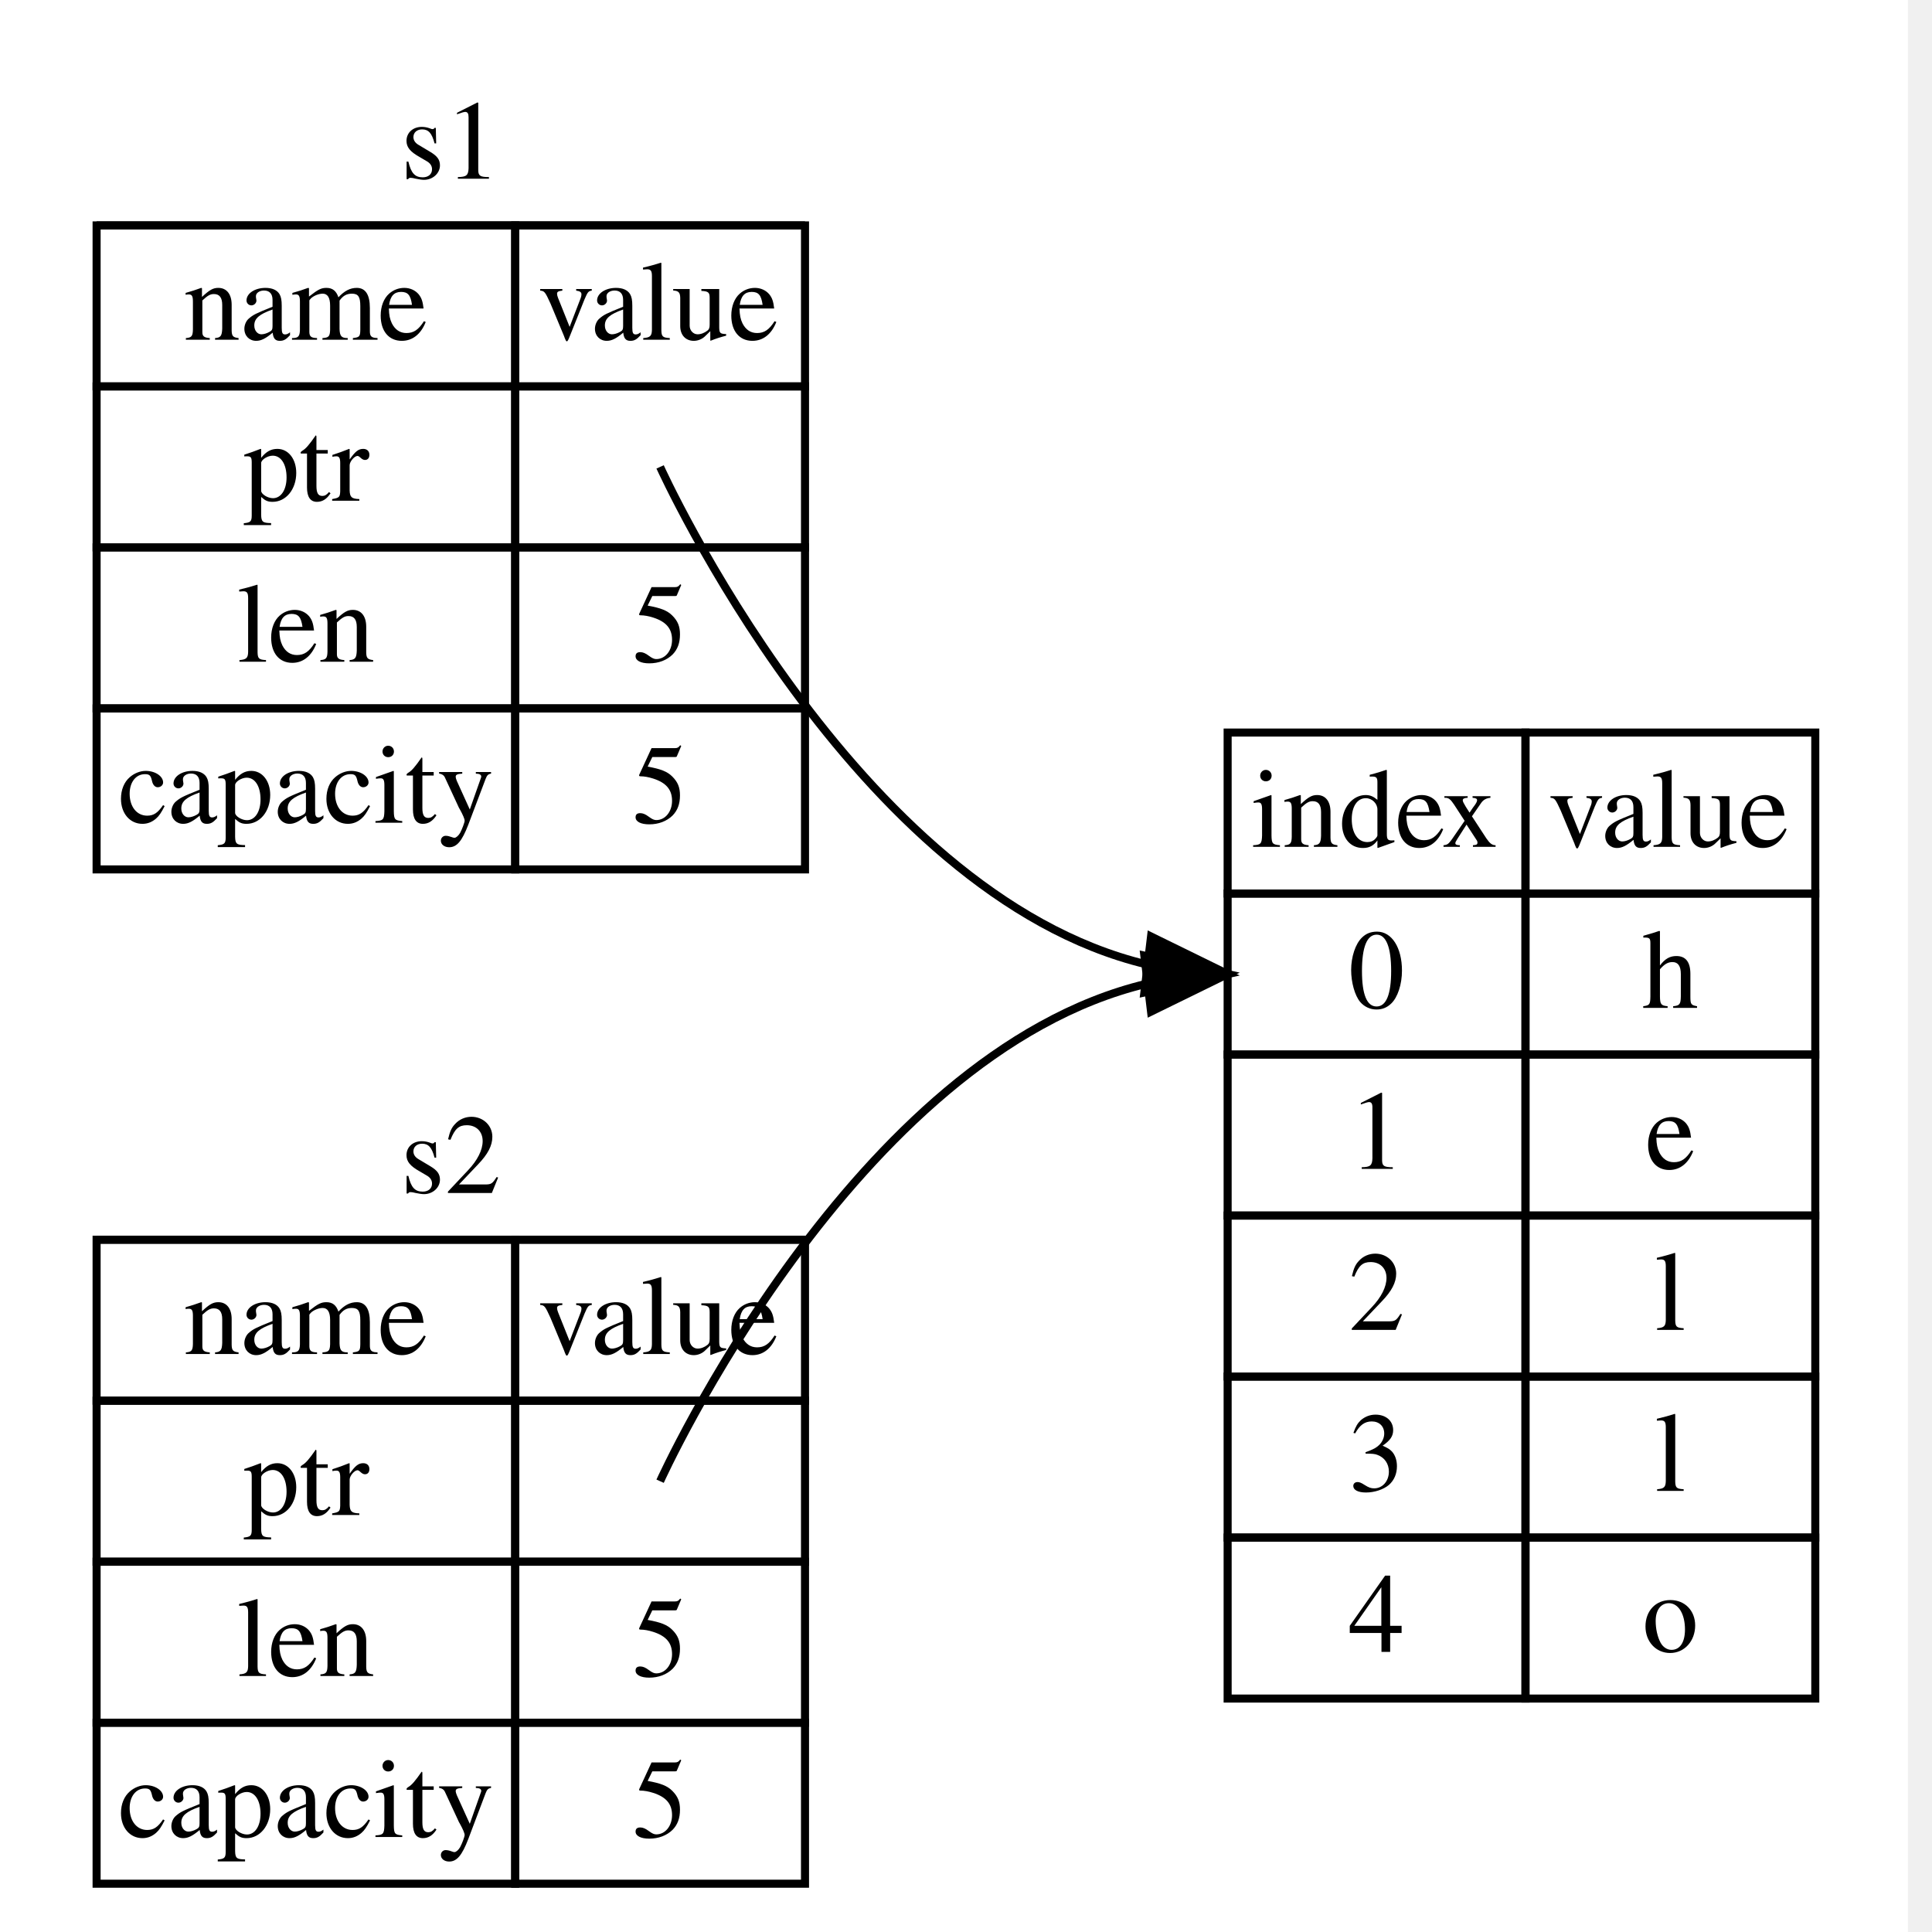
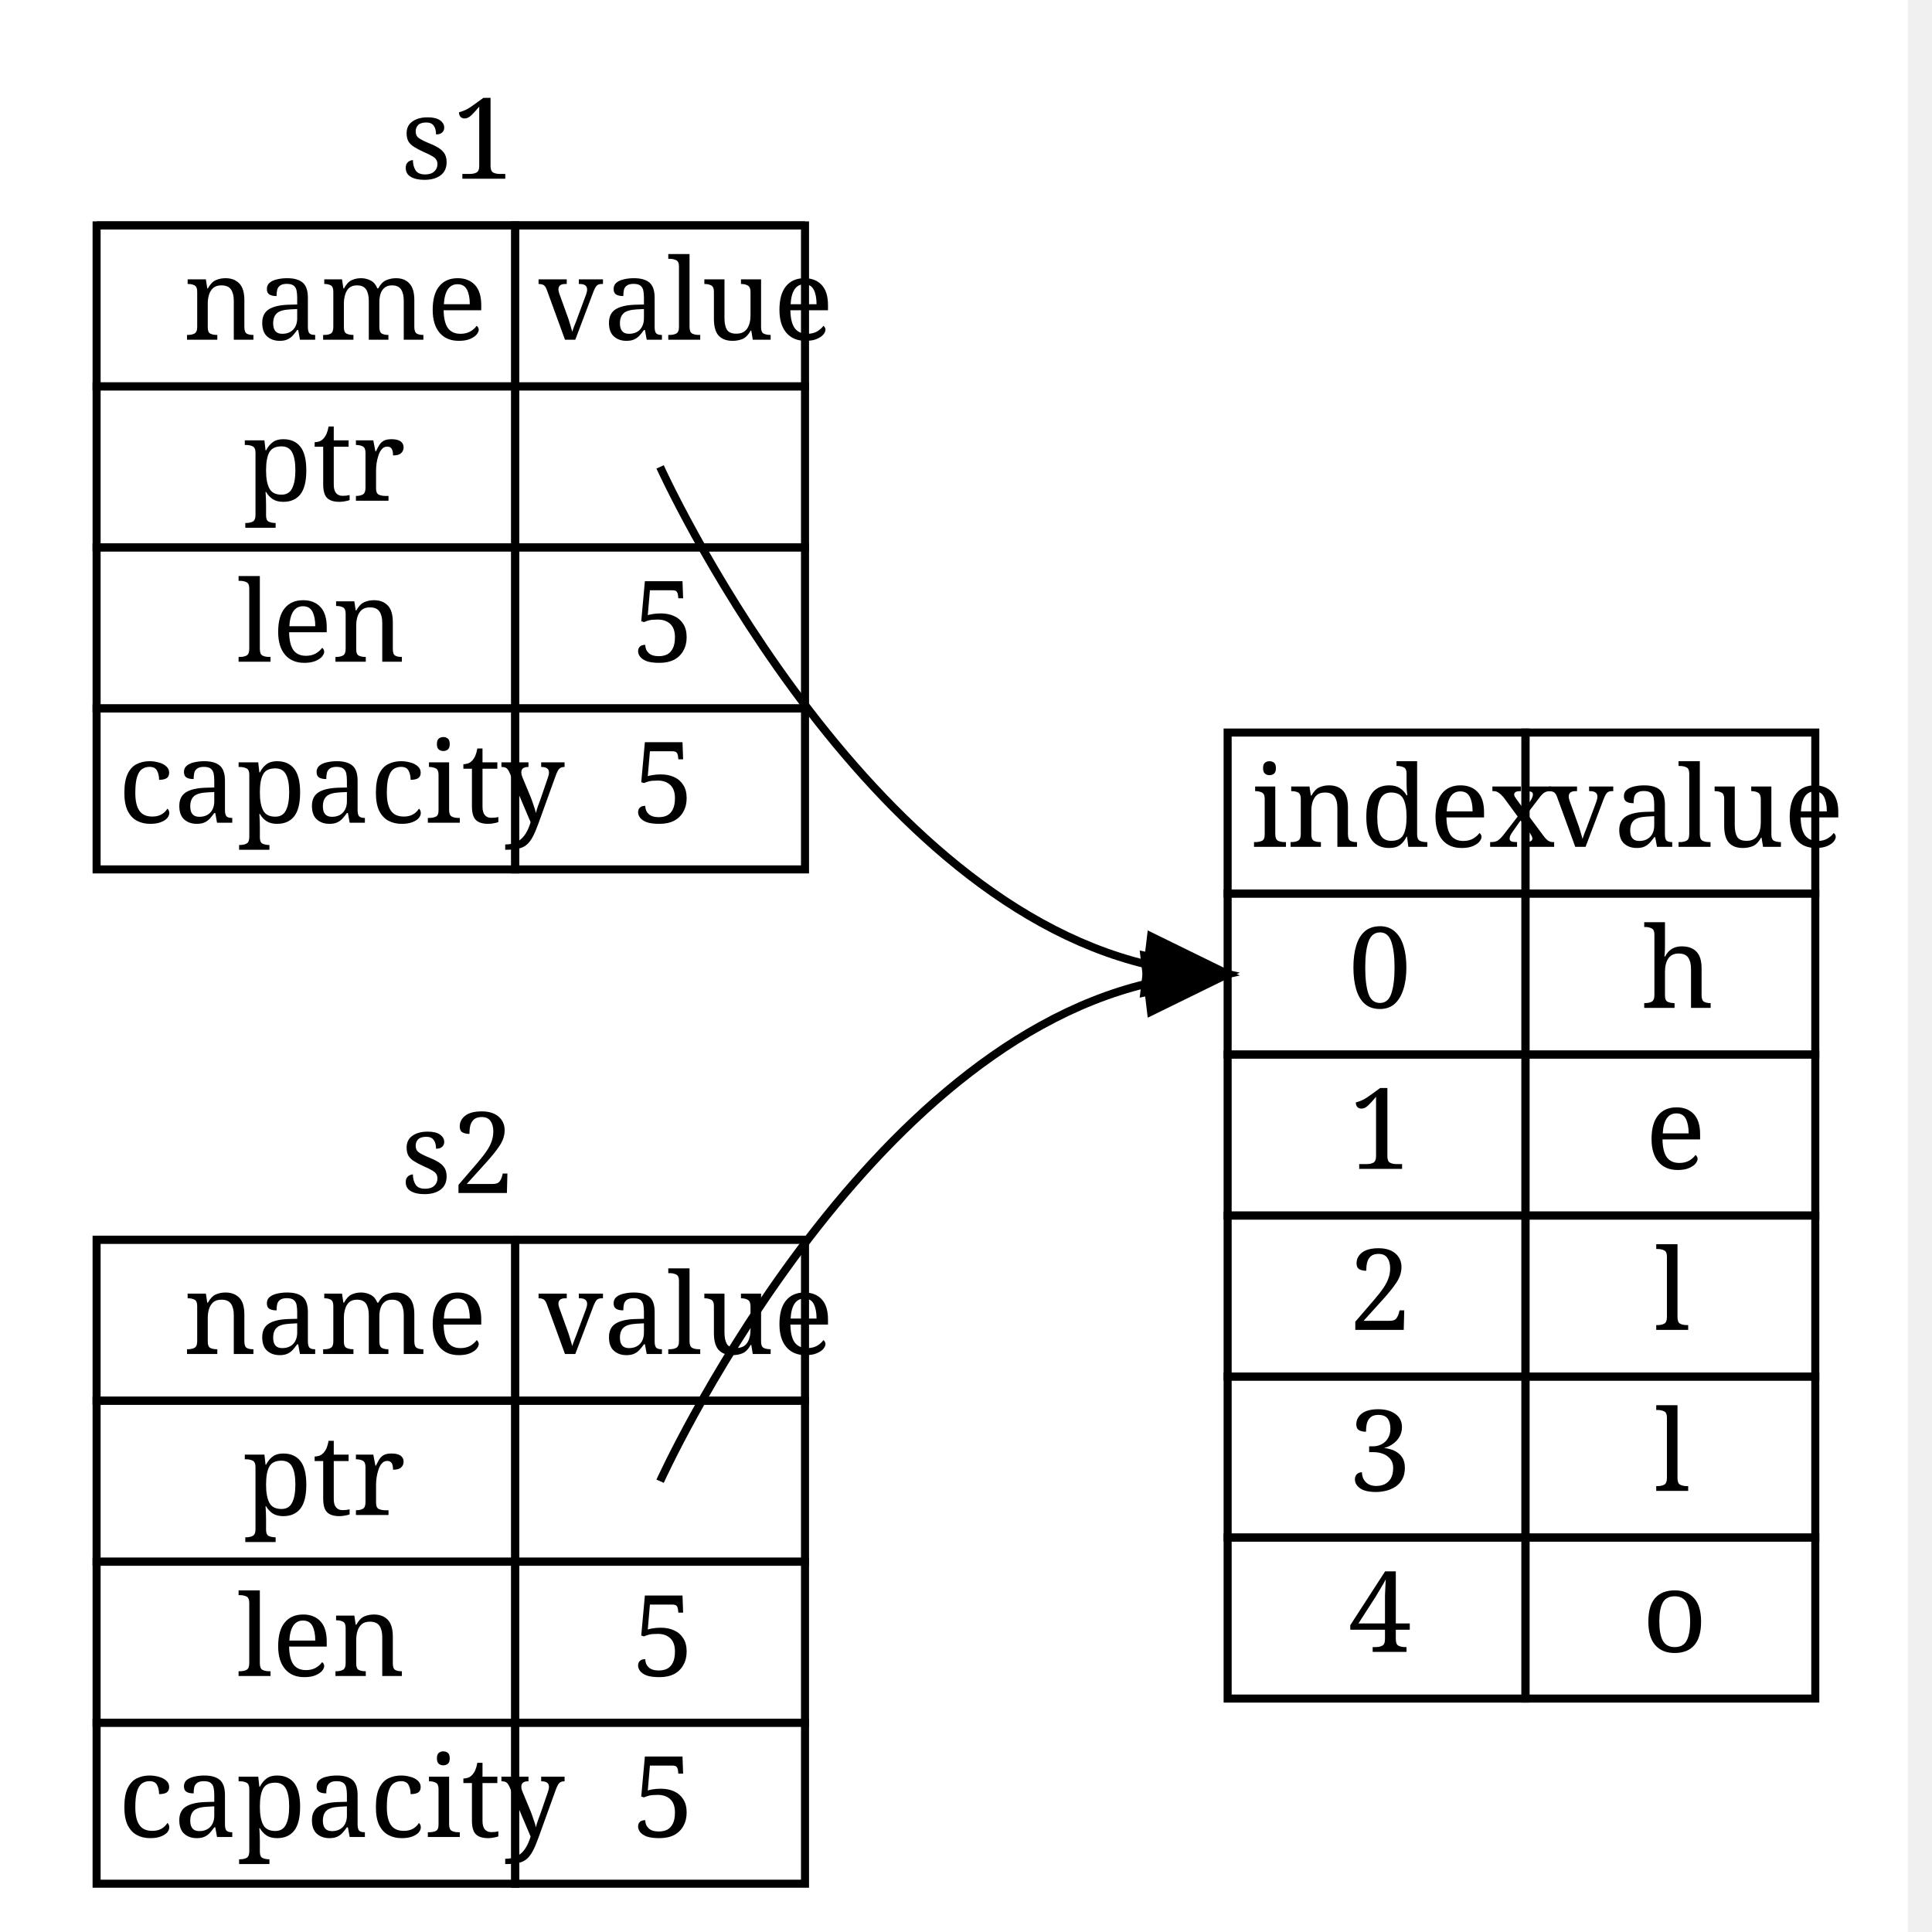
<svg xmlns="http://www.w3.org/2000/svg" viewBox="0.00 0.00 1000.00 1000.00">
  <g id="graph0" class="graph" transform="scale(4.1667 4.1667) rotate(0) translate(4 238)">
    <polygon fill="#ffffff" stroke="transparent" points="-4,4 -4,-238 233,-238 233,4 -4,4" />
    <g id="node1" class="node">
      <polyline fill="none" stroke="#000000" points="8,-210 96,-210 " />
-       <text text-anchor="start" x="45.776" y="-215.8" font-family="Times,serif" font-size="14.00" fill="#000000">s1</text>
+       <text text-anchor="start" x="45.776" y="-215.8" font-family="serif" font-size="14.00" fill="#000000">s1</text>
      <polygon fill="none" stroke="#000000" points="8,-190 8,-210 60,-210 60,-190 8,-190" />
-       <text text-anchor="start" x="18.841" y="-195.8" font-family="Times,serif" font-size="14.00" fill="#000000">name</text>
+       <text text-anchor="start" x="18.841" y="-195.8" font-family="serif" font-size="14.00" fill="#000000">name</text>
      <polygon fill="none" stroke="#000000" points="60,-190 60,-210 96,-210 96,-190 60,-190" />
-       <text text-anchor="start" x="62.841" y="-195.8" font-family="Times,serif" font-size="14.00" fill="#000000">value</text>
+       <text text-anchor="start" x="62.841" y="-195.8" font-family="serif" font-size="14.00" fill="#000000">value</text>
      <polygon fill="none" stroke="#000000" points="8,-170 8,-190 60,-190 60,-170 8,-170" />
-       <text text-anchor="start" x="26.224" y="-175.8" font-family="Times,serif" font-size="14.00" fill="#000000">ptr</text>
+       <text text-anchor="start" x="26.224" y="-175.8" font-family="serif" font-size="14.00" fill="#000000">ptr</text>
      <polygon fill="none" stroke="#000000" points="60,-170 60,-190 96,-190 96,-170 60,-170" />
      <polygon fill="none" stroke="#000000" points="8,-150 8,-170 60,-170 60,-150 8,-150" />
-       <text text-anchor="start" x="25.448" y="-155.8" font-family="Times,serif" font-size="14.00" fill="#000000">len</text>
+       <text text-anchor="start" x="25.448" y="-155.8" font-family="serif" font-size="14.00" fill="#000000">len</text>
      <polygon fill="none" stroke="#000000" points="60,-150 60,-170 96,-170 96,-150 60,-150" />
-       <text text-anchor="start" x="74.5" y="-155.8" font-family="Times,serif" font-size="14.00" fill="#000000">5</text>
+       <text text-anchor="start" x="74.5" y="-155.8" font-family="serif" font-size="14.00" fill="#000000">5</text>
      <polygon fill="none" stroke="#000000" points="8,-130 8,-150 60,-150 60,-130 8,-130" />
-       <text text-anchor="start" x="10.683" y="-135.8" font-family="Times,serif" font-size="14.00" fill="#000000">capacity</text>
+       <text text-anchor="start" x="10.683" y="-135.8" font-family="serif" font-size="14.00" fill="#000000">capacity</text>
      <polygon fill="none" stroke="#000000" points="60,-130 60,-150 96,-150 96,-130 60,-130" />
-       <text text-anchor="start" x="74.5" y="-135.8" font-family="Times,serif" font-size="14.00" fill="#000000">5</text>
+       <text text-anchor="start" x="74.5" y="-135.8" font-family="serif" font-size="14.00" fill="#000000">5</text>
    </g>
    <g id="node3" class="node">
      <polygon fill="none" stroke="#000000" points="148.5,-127 148.5,-147 185.5,-147 185.5,-127 148.5,-127" />
-       <text text-anchor="start" x="151.448" y="-132.8" font-family="Times,serif" font-size="14.00" fill="#000000">index</text>
+       <text text-anchor="start" x="151.448" y="-132.8" font-family="serif" font-size="14.00" fill="#000000">index</text>
      <polygon fill="none" stroke="#000000" points="185.5,-127 185.5,-147 221.5,-147 221.5,-127 185.5,-127" />
-       <text text-anchor="start" x="188.341" y="-132.8" font-family="Times,serif" font-size="14.00" fill="#000000">value</text>
+       <text text-anchor="start" x="188.341" y="-132.8" font-family="serif" font-size="14.00" fill="#000000">value</text>
      <polygon fill="none" stroke="#000000" points="148.5,-107 148.5,-127 185.5,-127 185.5,-107 148.5,-107" />
-       <text text-anchor="start" x="163.5" y="-112.8" font-family="Times,serif" font-size="14.00" fill="#000000">0</text>
+       <text text-anchor="start" x="163.5" y="-112.8" font-family="serif" font-size="14.00" fill="#000000">0</text>
      <polygon fill="none" stroke="#000000" points="185.5,-107 185.5,-127 221.5,-127 221.5,-107 185.5,-107" />
-       <text text-anchor="start" x="200" y="-112.8" font-family="Times,serif" font-size="14.00" fill="#000000">h</text>
+       <text text-anchor="start" x="200" y="-112.8" font-family="serif" font-size="14.00" fill="#000000">h</text>
      <polygon fill="none" stroke="#000000" points="148.5,-87 148.5,-107 185.5,-107 185.5,-87 148.5,-87" />
-       <text text-anchor="start" x="163.5" y="-92.8" font-family="Times,serif" font-size="14.00" fill="#000000">1</text>
+       <text text-anchor="start" x="163.5" y="-92.8" font-family="serif" font-size="14.00" fill="#000000">1</text>
      <polygon fill="none" stroke="#000000" points="185.5,-87 185.5,-107 221.5,-107 221.5,-87 185.5,-87" />
-       <text text-anchor="start" x="200.393" y="-92.8" font-family="Times,serif" font-size="14.00" fill="#000000">e</text>
+       <text text-anchor="start" x="200.393" y="-92.8" font-family="serif" font-size="14.00" fill="#000000">e</text>
      <polygon fill="none" stroke="#000000" points="148.5,-67 148.5,-87 185.5,-87 185.5,-67 148.5,-67" />
-       <text text-anchor="start" x="163.5" y="-72.8" font-family="Times,serif" font-size="14.00" fill="#000000">2</text>
+       <text text-anchor="start" x="163.5" y="-72.8" font-family="serif" font-size="14.00" fill="#000000">2</text>
      <polygon fill="none" stroke="#000000" points="185.5,-67 185.5,-87 221.5,-87 221.5,-67 185.5,-67" />
-       <text text-anchor="start" x="201.555" y="-72.8" font-family="Times,serif" font-size="14.00" fill="#000000">l</text>
+       <text text-anchor="start" x="201.555" y="-72.8" font-family="serif" font-size="14.00" fill="#000000">l</text>
      <polygon fill="none" stroke="#000000" points="148.5,-47 148.5,-67 185.5,-67 185.5,-47 148.5,-47" />
-       <text text-anchor="start" x="163.5" y="-52.8" font-family="Times,serif" font-size="14.00" fill="#000000">3</text>
+       <text text-anchor="start" x="163.5" y="-52.8" font-family="serif" font-size="14.00" fill="#000000">3</text>
      <polygon fill="none" stroke="#000000" points="185.5,-47 185.5,-67 221.5,-67 221.5,-47 185.5,-47" />
-       <text text-anchor="start" x="201.555" y="-52.8" font-family="Times,serif" font-size="14.00" fill="#000000">l</text>
+       <text text-anchor="start" x="201.555" y="-52.8" font-family="serif" font-size="14.00" fill="#000000">l</text>
      <polygon fill="none" stroke="#000000" points="148.5,-27 148.5,-47 185.5,-47 185.5,-27 148.5,-27" />
-       <text text-anchor="start" x="163.5" y="-32.8" font-family="Times,serif" font-size="14.00" fill="#000000">4</text>
+       <text text-anchor="start" x="163.5" y="-32.8" font-family="serif" font-size="14.00" fill="#000000">4</text>
      <polygon fill="none" stroke="#000000" points="185.5,-27 185.5,-47 221.5,-47 221.5,-27 185.5,-27" />
-       <text text-anchor="start" x="200" y="-32.8" font-family="Times,serif" font-size="14.00" fill="#000000">o</text>
+       <text text-anchor="start" x="200" y="-32.8" font-family="serif" font-size="14.00" fill="#000000">o</text>
    </g>
    <g id="edge1" class="edge">
      <path fill="none" stroke="#000000" d="M78,-180C78,-180 101.998,-126.912 138.44,-118.202" />
      <polygon fill="#000000" stroke="#000000" points="138.986,-121.662 148.5,-117 138.155,-114.712 138.986,-121.662" />
    </g>
    <g id="node2" class="node">
      <polyline fill="none" stroke="#000000" points="8,-84 96,-84 " />
-       <text text-anchor="start" x="45.776" y="-89.8" font-family="Times,serif" font-size="14.00" fill="#000000">s2</text>
+       <text text-anchor="start" x="45.776" y="-89.8" font-family="serif" font-size="14.00" fill="#000000">s2</text>
      <polygon fill="none" stroke="#000000" points="8,-64 8,-84 60,-84 60,-64 8,-64" />
-       <text text-anchor="start" x="18.841" y="-69.8" font-family="Times,serif" font-size="14.00" fill="#000000">name</text>
+       <text text-anchor="start" x="18.841" y="-69.8" font-family="serif" font-size="14.00" fill="#000000">name</text>
      <polygon fill="none" stroke="#000000" points="60,-64 60,-84 96,-84 96,-64 60,-64" />
-       <text text-anchor="start" x="62.841" y="-69.8" font-family="Times,serif" font-size="14.00" fill="#000000">value</text>
+       <text text-anchor="start" x="62.841" y="-69.8" font-family="serif" font-size="14.00" fill="#000000">value</text>
      <polygon fill="none" stroke="#000000" points="8,-44 8,-64 60,-64 60,-44 8,-44" />
-       <text text-anchor="start" x="26.224" y="-49.8" font-family="Times,serif" font-size="14.00" fill="#000000">ptr</text>
+       <text text-anchor="start" x="26.224" y="-49.8" font-family="serif" font-size="14.00" fill="#000000">ptr</text>
      <polygon fill="none" stroke="#000000" points="60,-44 60,-64 96,-64 96,-44 60,-44" />
      <polygon fill="none" stroke="#000000" points="8,-24 8,-44 60,-44 60,-24 8,-24" />
-       <text text-anchor="start" x="25.448" y="-29.8" font-family="Times,serif" font-size="14.00" fill="#000000">len</text>
+       <text text-anchor="start" x="25.448" y="-29.8" font-family="serif" font-size="14.00" fill="#000000">len</text>
      <polygon fill="none" stroke="#000000" points="60,-24 60,-44 96,-44 96,-24 60,-24" />
-       <text text-anchor="start" x="74.5" y="-29.8" font-family="Times,serif" font-size="14.00" fill="#000000">5</text>
+       <text text-anchor="start" x="74.5" y="-29.8" font-family="serif" font-size="14.00" fill="#000000">5</text>
      <polygon fill="none" stroke="#000000" points="8,-4 8,-24 60,-24 60,-4 8,-4" />
-       <text text-anchor="start" x="10.683" y="-9.8" font-family="Times,serif" font-size="14.00" fill="#000000">capacity</text>
+       <text text-anchor="start" x="10.683" y="-9.8" font-family="serif" font-size="14.00" fill="#000000">capacity</text>
      <polygon fill="none" stroke="#000000" points="60,-4 60,-24 96,-24 96,-4 60,-4" />
-       <text text-anchor="start" x="74.5" y="-9.8" font-family="Times,serif" font-size="14.00" fill="#000000">5</text>
+       <text text-anchor="start" x="74.5" y="-9.8" font-family="serif" font-size="14.00" fill="#000000">5</text>
    </g>
    <g id="edge2" class="edge">
      <path fill="none" stroke="#000000" d="M78,-54C78,-54 101.998,-107.088 138.44,-115.798" />
      <polygon fill="#000000" stroke="#000000" points="138.155,-119.288 148.5,-117 138.986,-112.338 138.155,-119.288" />
    </g>
  </g>
</svg>
